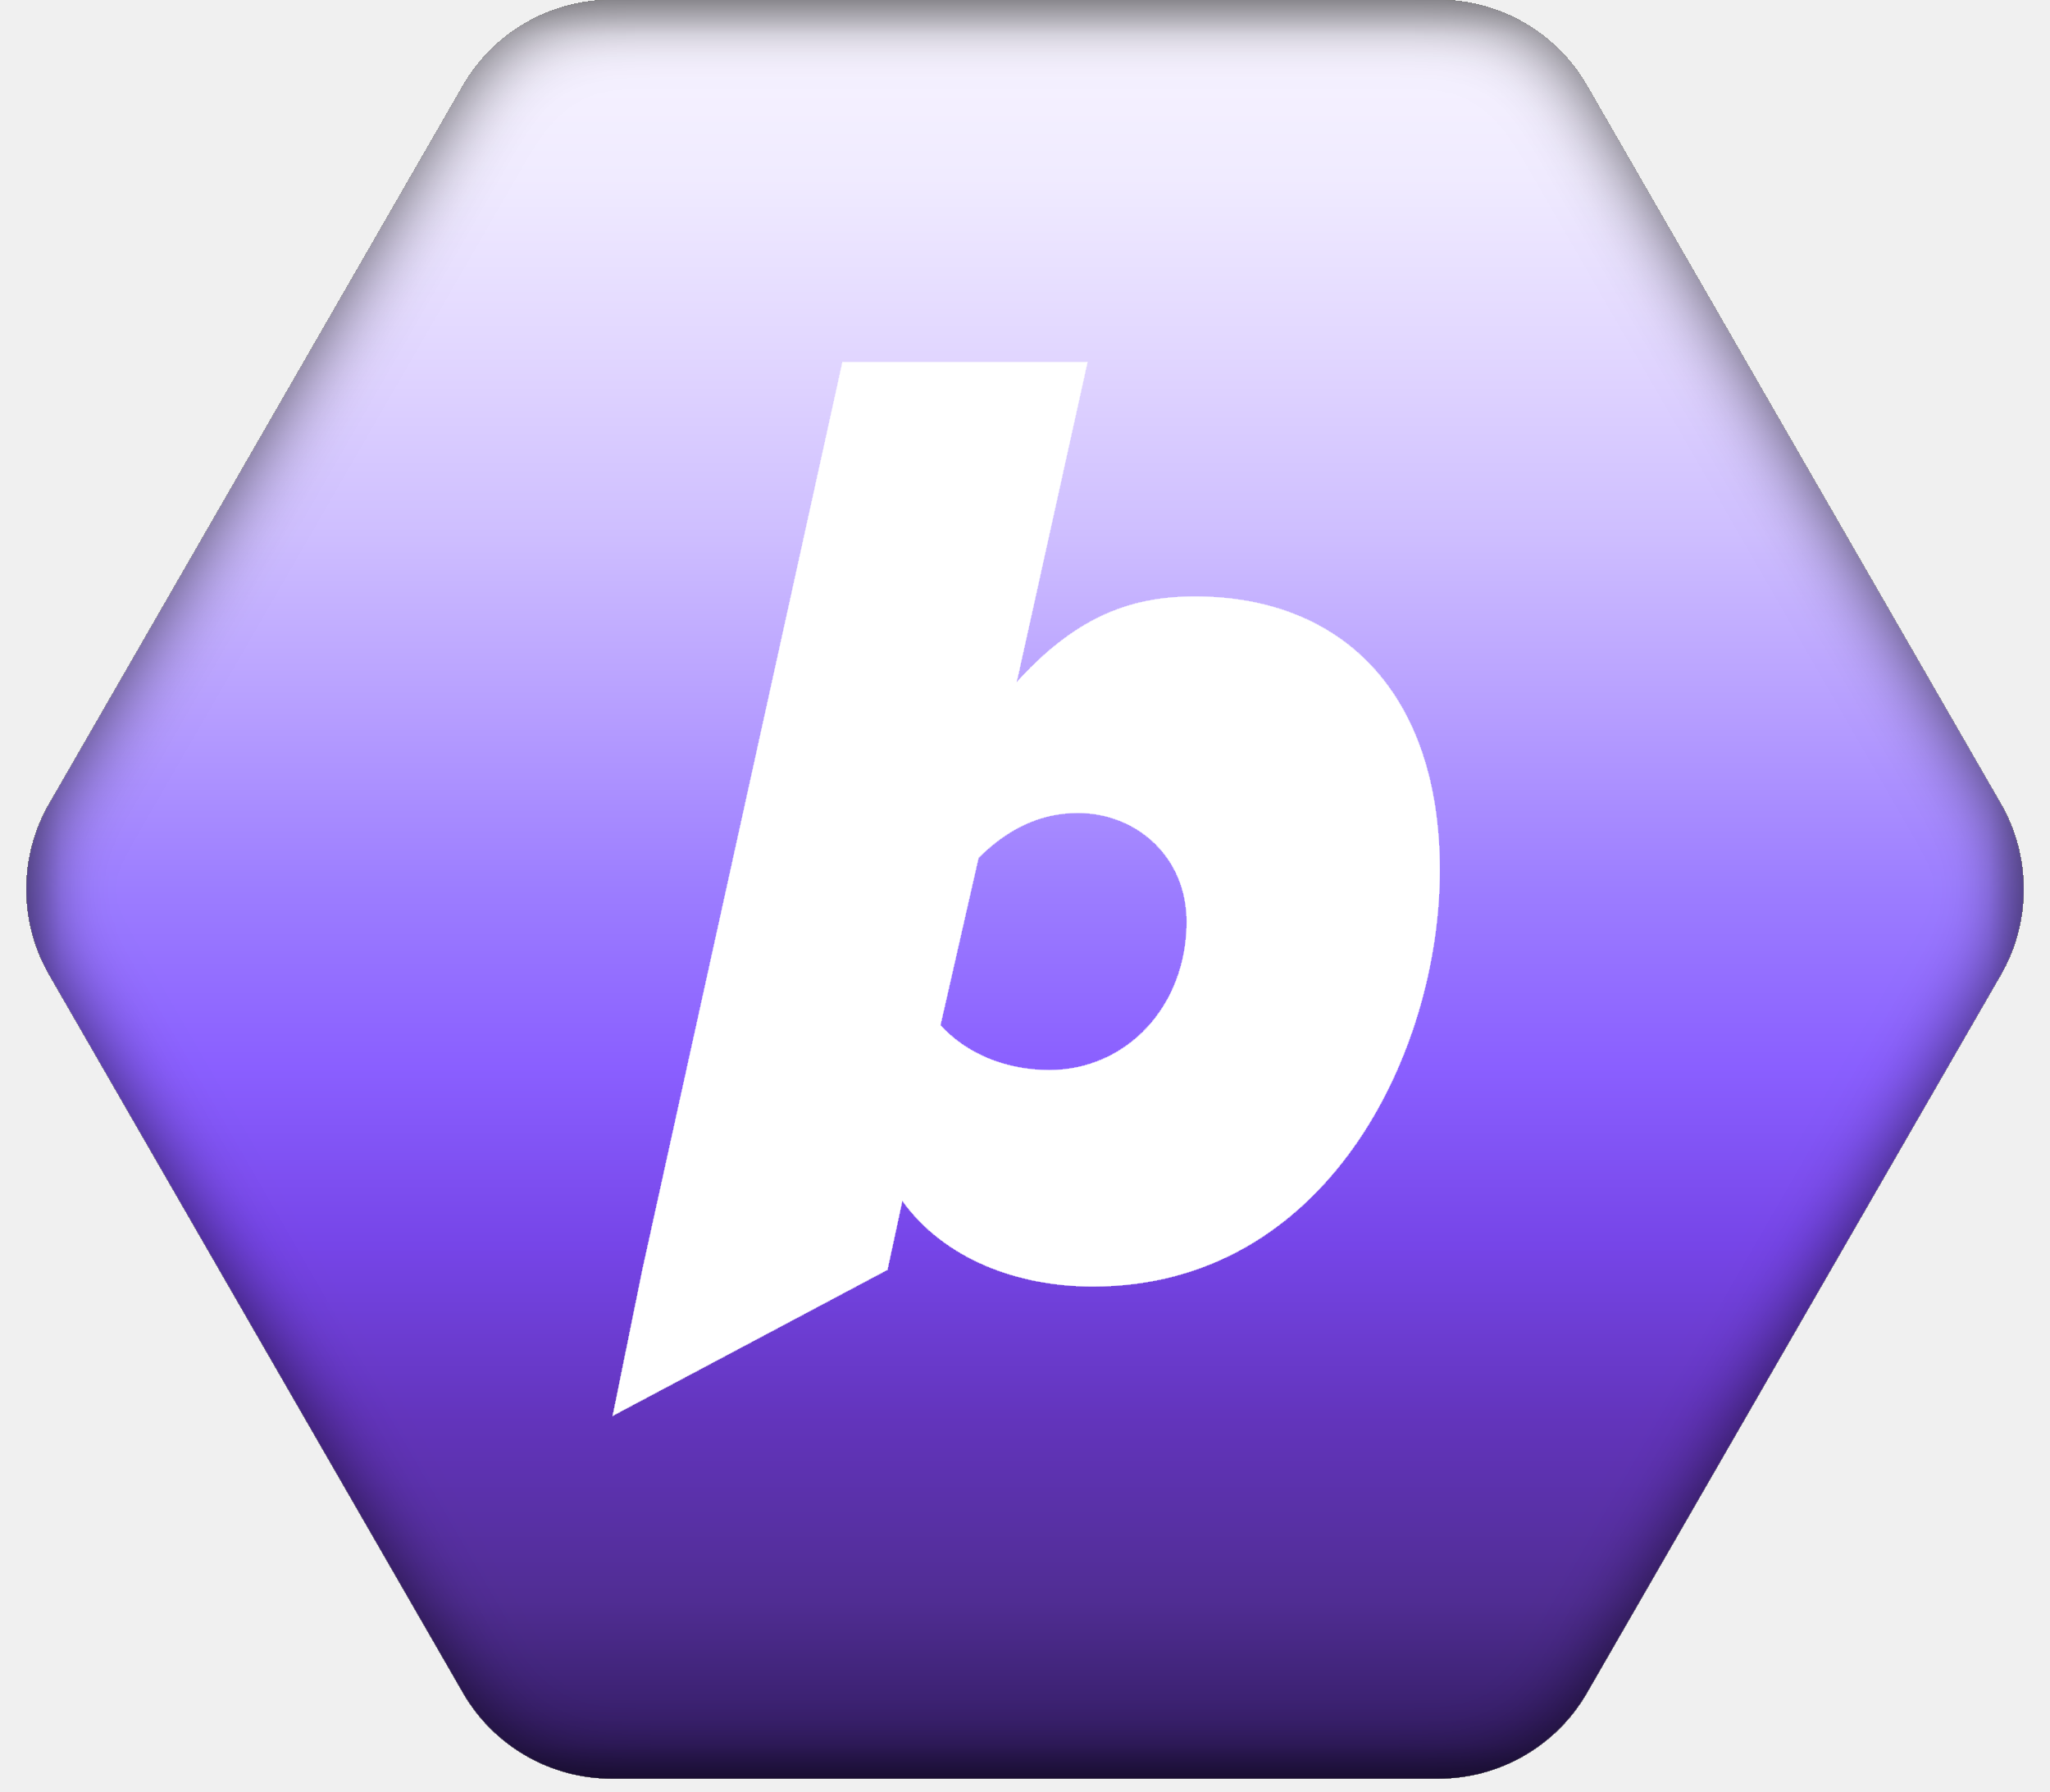
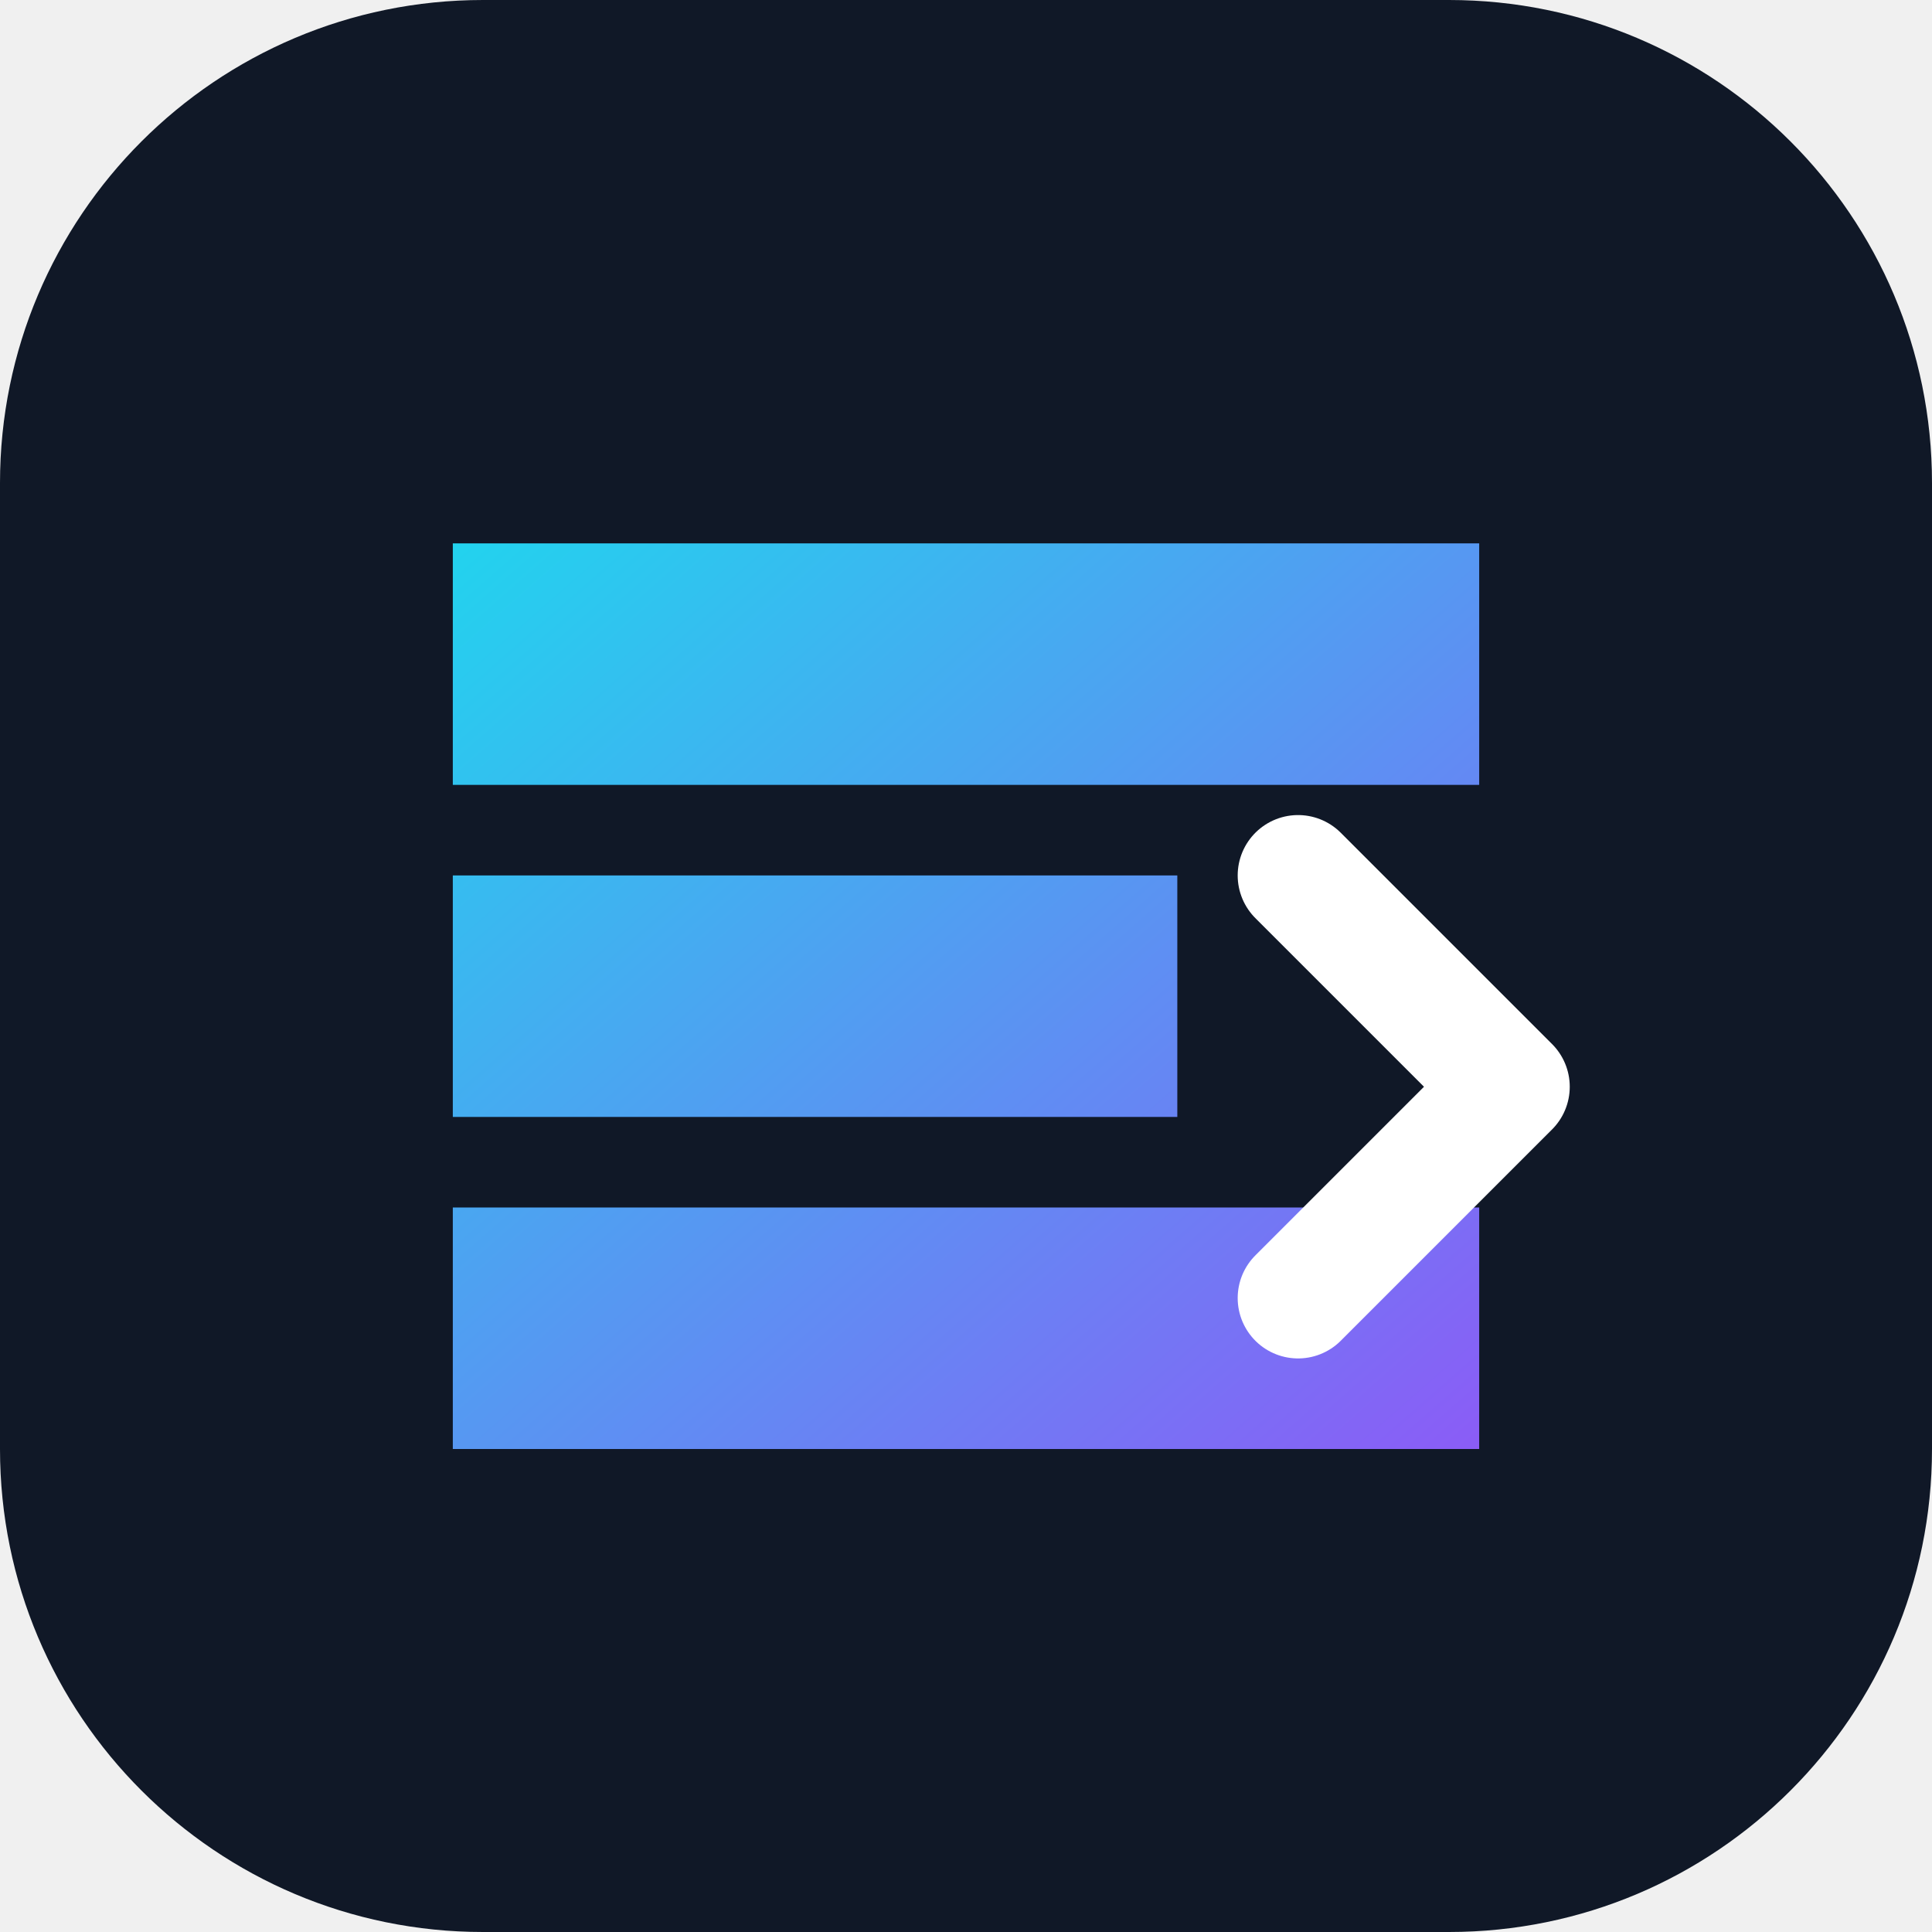
- <svg xmlns="http://www.w3.org/2000/svg" width="95" height="83" fill="none">
-   <g filter="url(#a)">
-     <path fill="url(#b)" d="M66.657 0H28.343a7.948 7.948 0 0 0-6.887 3.979L2.288 37.235a7.948 7.948 0 0 0 0 7.938L21.456 78.43a7.948 7.948 0 0 0 6.887 3.979h38.314a7.948 7.948 0 0 0 6.886-3.98l19.17-33.256a7.948 7.948 0 0 0 0-7.938L73.542 3.98A7.948 7.948 0 0 0 66.657 0Z" />
-   </g>
-   <g filter="url(#c)">
-     <path fill="#fff" fill-rule="evenodd" d="M50.642 59.608c-3.468 0-6.873-1.261-8.827-3.973l-.69 3.198-12.729 6.762 1.374-6.762 9.27-42.04h11.35l-3.279 14.818c2.649-2.9 5.108-3.973 8.26-3.973 6.81 0 11.35 4.477 11.35 12.675 0 8.45-5.233 19.295-16.079 19.295Zm4.351-16.9c0 3.91-2.774 6.874-6.368 6.874-2.018 0-3.847-.757-5.045-2.08l1.766-7.757c1.324-1.324 2.837-2.08 4.603-2.08 2.711 0 5.044 2.017 5.044 5.044Z" clip-rule="evenodd" />
-   </g>
+ <svg xmlns="http://www.w3.org/2000/svg" viewBox="0 0 64 64" width="64" height="64">
  <defs>
-     <filter id="a" width="92.549" height="82.409" x="1.226" y="0" color-interpolation-filters="sRGB" filterUnits="userSpaceOnUse">
-       <feFlood flood-opacity="0" result="BackgroundImageFix" />
-       <feBlend in="SourceGraphic" in2="BackgroundImageFix" result="shape" />
-       <feColorMatrix in="SourceAlpha" result="hardAlpha" values="0 0 0 0 0 0 0 0 0 0 0 0 0 0 0 0 0 0 127 0" />
-       <feOffset />
-       <feGaussianBlur stdDeviation="1.717" />
-       <feComposite in2="hardAlpha" k2="-1" k3="1" operator="arithmetic" />
-       <feColorMatrix values="0 0 0 0 0 0 0 0 0 0 0 0 0 0 0 0 0 0 0.65 0" />
-       <feBlend in2="shape" result="effect1_innerShadow_615_13380" />
-     </filter>
-     <filter id="c" width="38.326" height="48.802" x="28.396" y="16.793" color-interpolation-filters="sRGB" filterUnits="userSpaceOnUse">
-       <feFlood flood-opacity="0" result="BackgroundImageFix" />
-       <feBlend in="SourceGraphic" in2="BackgroundImageFix" result="shape" />
-       <feColorMatrix in="SourceAlpha" result="hardAlpha" values="0 0 0 0 0 0 0 0 0 0 0 0 0 0 0 0 0 0 127 0" />
-       <feOffset />
-       <feGaussianBlur stdDeviation=".072" />
-       <feComposite in2="hardAlpha" k2="-1" k3="1" operator="arithmetic" />
-       <feColorMatrix values="0 0 0 0 1 0 0 0 0 1 0 0 0 0 1 0 0 0 0.95 0" />
-       <feBlend in2="shape" result="effect1_innerShadow_615_13380" />
-     </filter>
-     <linearGradient id="b" x1="47.5" x2="47.5" y1="0" y2="82.409" gradientUnits="userSpaceOnUse">
-       <stop offset="0%" stop-color="#F8F5FF" />
-       <stop offset="10%" stop-color="#F0EBFF" />
-       <stop offset="20%" stop-color="#E1D6FF" />
-       <stop offset="30%" stop-color="#CEBEFF" />
-       <stop offset="40%" stop-color="#B69EFF" />
-       <stop offset="50%" stop-color="#9C7DFF" />
-       <stop offset="60%" stop-color="#8A5FFF" />
-       <stop offset="70%" stop-color="#7645E8" />
-       <stop offset="80%" stop-color="#6234BB" />
-       <stop offset="90%" stop-color="#502D93" />
-       <stop offset="100%" stop-color="#2D1959" />
+     <linearGradient id="g" x1="0" y1="0" x2="1" y2="1">
+       <stop offset="0" stop-color="#22d3ee" />
+       <stop offset="1" stop-color="#8b5cf6" />
    </linearGradient>
  </defs>
+   <rect width="64" height="64" rx="16" fill="#101827" />
+   <path d="M15 18h34v8H15zM15 29h24v8H15zM15 40h34v8H15z" fill="url(#g)" />
+   <path d="M43 29l7 7-7 7" fill="none" stroke="#fff" stroke-width="4" stroke-linecap="round" stroke-linejoin="round" />
</svg>
